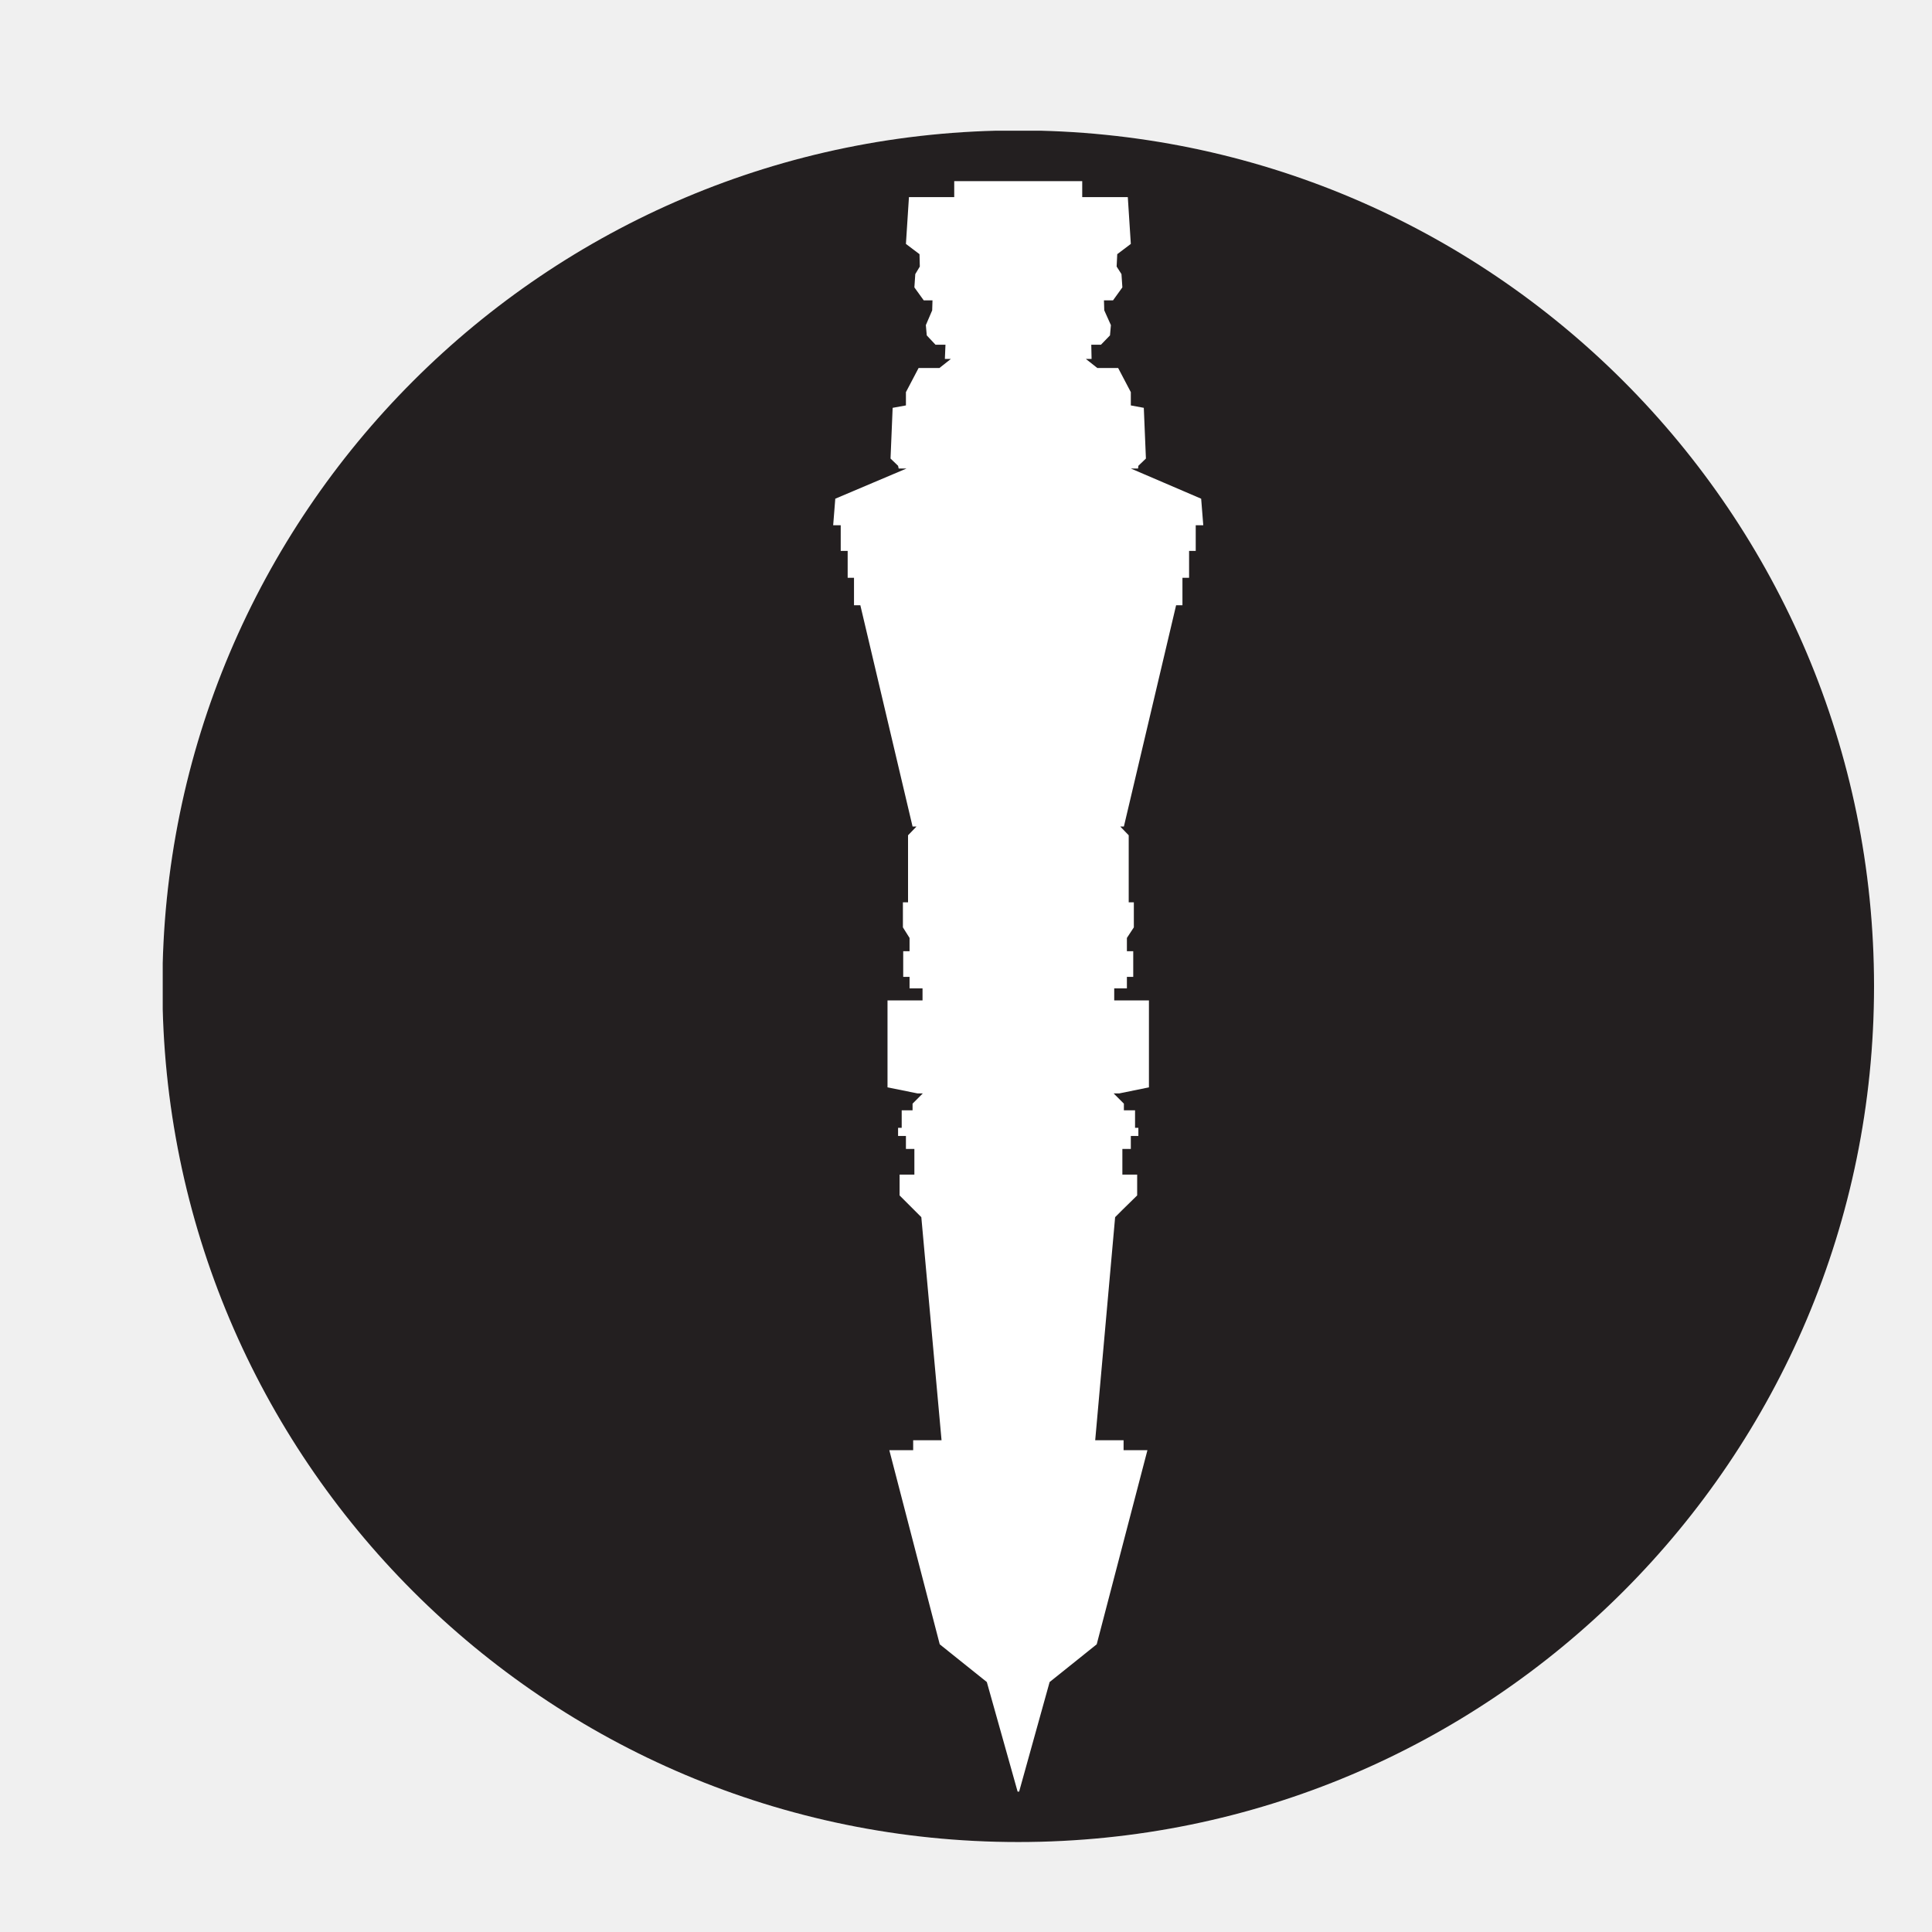
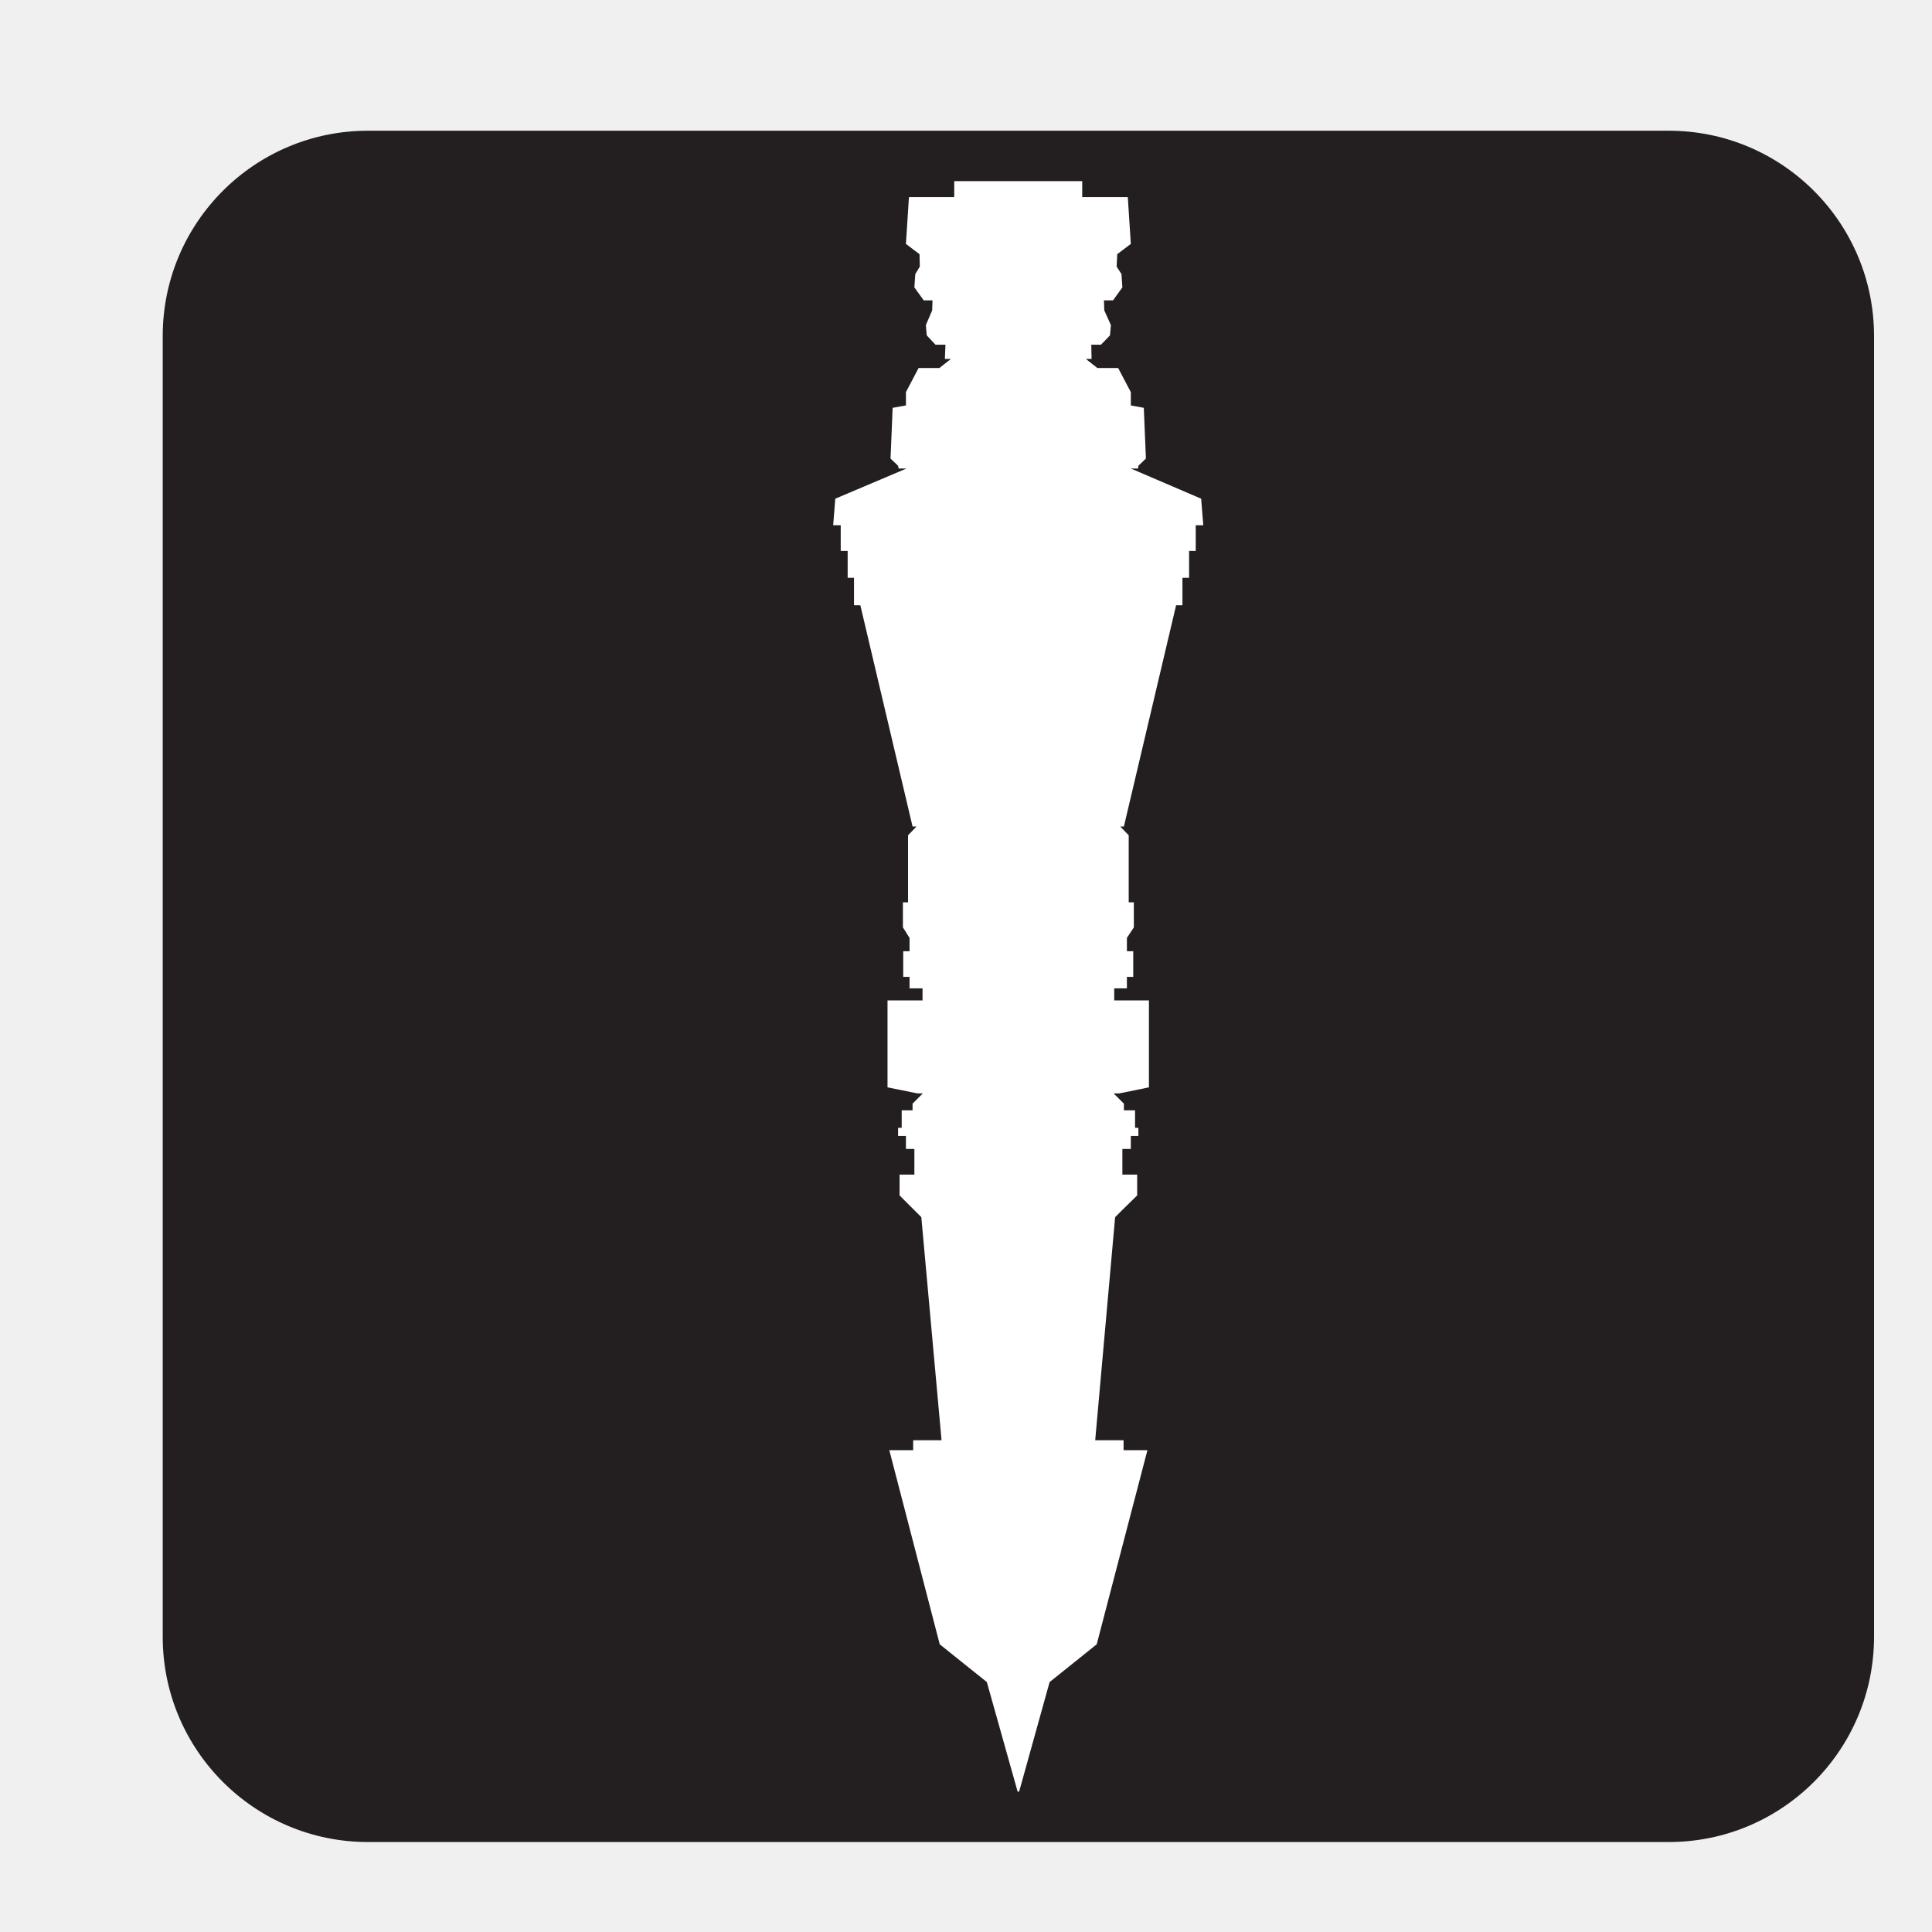
<svg xmlns="http://www.w3.org/2000/svg" viewBox="0 0 64 64" role="img" aria-label="Torpedo">
  <clipPath id="tk">
-     <circle cx="33.73" cy="32.67" r="28.35" />
+     <rect x="5.39" y="4.33" width="56.69" height="56.69" rx="6.8" />
  </clipPath>
  <g clip-path="url(#tk)">
    <path fill="#ffffff" d="M57.51 61.02L9.95 61.02C7.43 61.02 5.39 58.98 5.39 56.45L5.39 8.9C5.39 6.37 7.43 4.33 9.95 4.33L57.51 4.33C60.03 4.33 62.08 6.37 62.08 8.9L62.08 56.45C62.08 58.98 60.03 61.02 57.51 61.02" />
    <path fill="#231f20" d="M39.61 17.4L39.61 18.25L39.39 18.25L39.39 19.14L39.17 19.14L39.17 20.05L38.96 20.05L37.23 27.38L37.11 27.38L37.39 27.67L37.39 29.89L37.56 29.89L37.56 30.72L37.33 31.07L37.33 31.51L37.54 31.51L37.54 32.36L37.33 32.36L37.33 32.74L36.91 32.74L36.91 33.14L38.06 33.14L38.06 36.02L37.08 36.22L36.89 36.22L37.23 36.56L37.23 36.78L37.6 36.78L37.6 37.36L37.71 37.36L37.71 37.63L37.46 37.63L37.46 38.06L37.18 38.06L37.18 38.91L37.67 38.91L37.67 39.6L37.19 40.07L36.94 40.32L36.28 47.71L37.22 47.71L37.22 48.04L38.01 48.04L36.33 54.47L34.77 55.72L33.76 59.35L33.71 59.35L32.69 55.72L31.13 54.47L29.46 48.04L30.25 48.04L30.25 47.71L31.19 47.71L30.52 40.32L30.27 40.07L29.8 39.6L29.8 38.91L30.29 38.91L30.29 38.06L30.01 38.06L30.01 37.63L29.75 37.63L29.75 37.36L29.87 37.36L29.87 36.78L30.23 36.78L30.23 36.56L30.57 36.22L30.39 36.22L29.4 36.02L29.4 33.14L30.56 33.14L30.56 32.74L30.13 32.74L30.13 32.36L29.92 32.36L29.92 31.51L30.13 31.51L30.13 31.07L29.91 30.72L29.91 29.89L30.08 29.89L30.08 27.67L30.36 27.38L30.23 27.38L28.5 20.05L28.29 20.05L28.29 19.14L28.08 19.14L28.08 18.25L27.85 18.25L27.85 17.4L27.6 17.4L27.67 16.52L30.03 15.52L29.77 15.52L29.75 15.43L29.5 15.19L29.57 13.51L30.01 13.43L30.01 12.99L30.43 12.19L31.12 12.19L31.5 11.89L31.3 11.89L31.32 11.42L30.99 11.42L30.7 11.11L30.67 10.77L30.88 10.28L30.89 9.95L30.6 9.95L30.29 9.52L30.32 9.08L30.47 8.83L30.46 8.42L30.01 8.08L30.11 6.53L31.61 6.53L31.61 6L35.85 6L35.85 6.53L37.36 6.53L37.46 8.08L37.01 8.42L36.99 8.83L37.15 9.08L37.18 9.52L36.87 9.95L36.57 9.95L36.58 10.28L36.8 10.77L36.77 11.11L36.47 11.42L36.15 11.42L36.16 11.89L35.97 11.89L36.35 12.19L37.04 12.19L37.46 12.99L37.46 13.43L37.89 13.51L37.96 15.19L37.71 15.43L37.7 15.52L37.46 15.52L39.79 16.52L39.86 17.4L39.61 17.4M57.48 4.33L9.99 4.33C7.45 4.33 5.39 6.39 5.39 8.93L5.39 56.42C5.39 58.96 7.45 61.02 9.99 61.02L57.48 61.02C60.02 61.02 62.08 58.96 62.08 56.42L62.08 8.93C62.08 6.39 60.02 4.33 57.48 4.33" />
  </g>
</svg>
